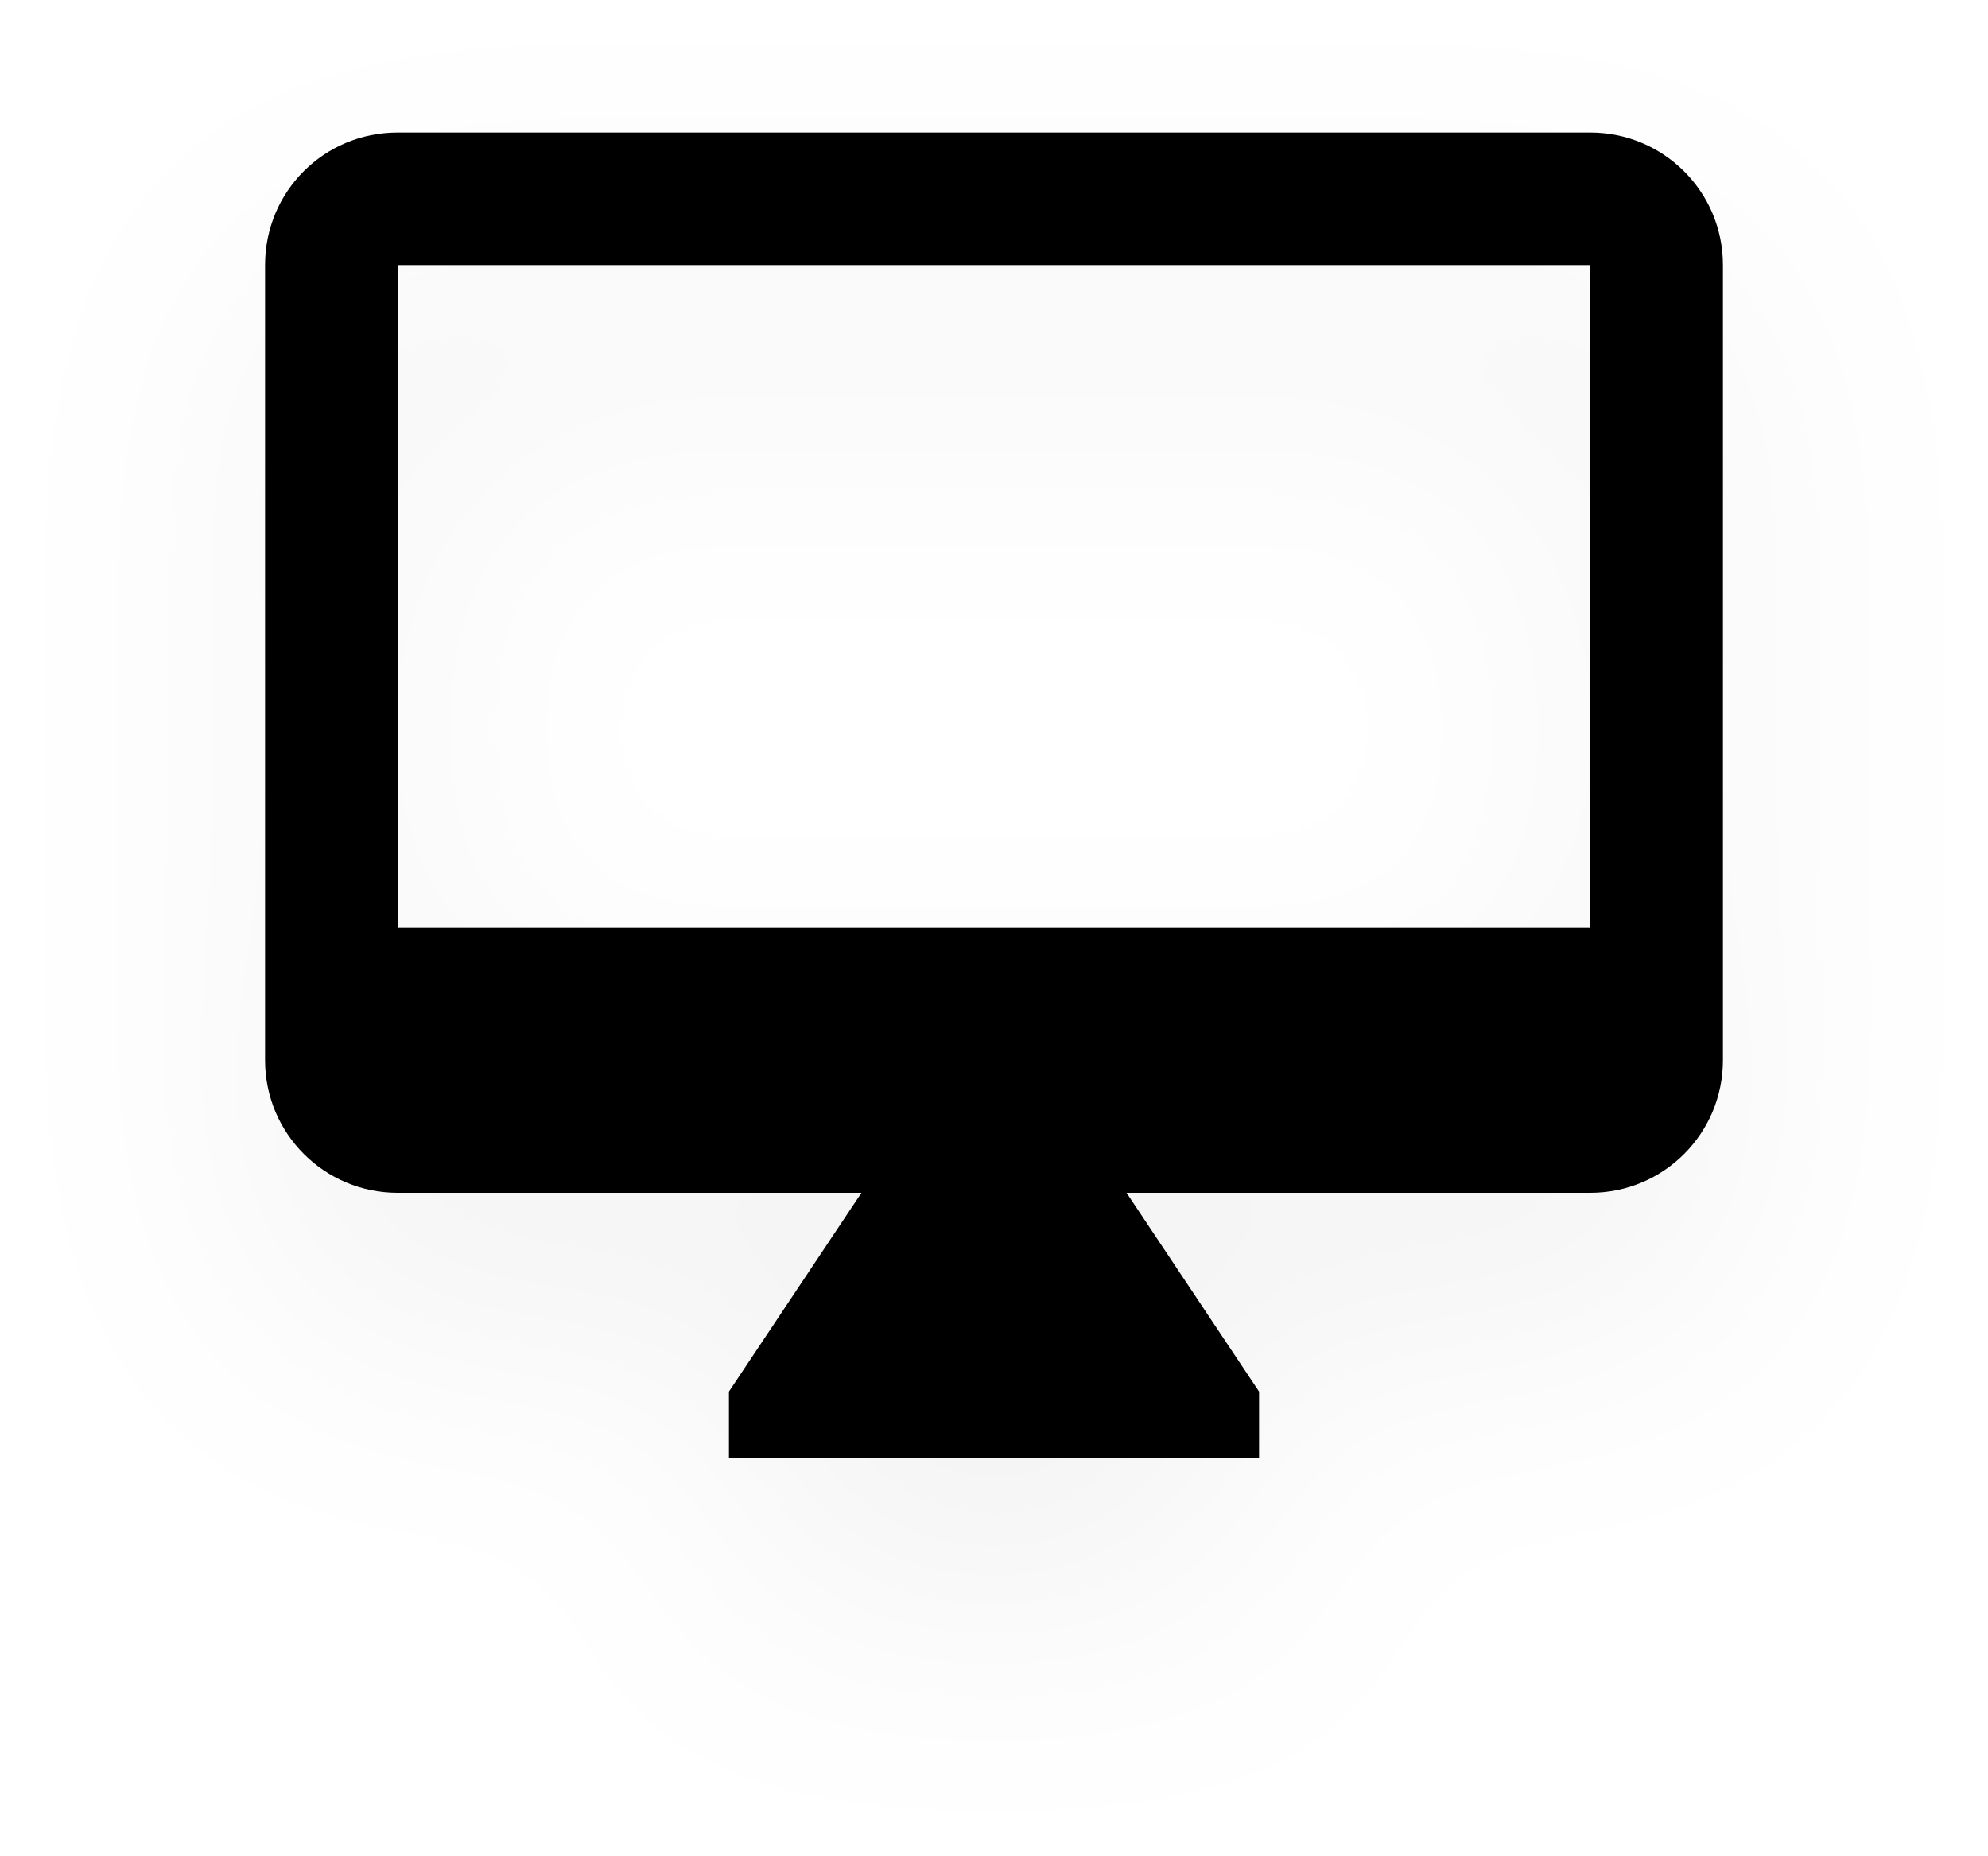
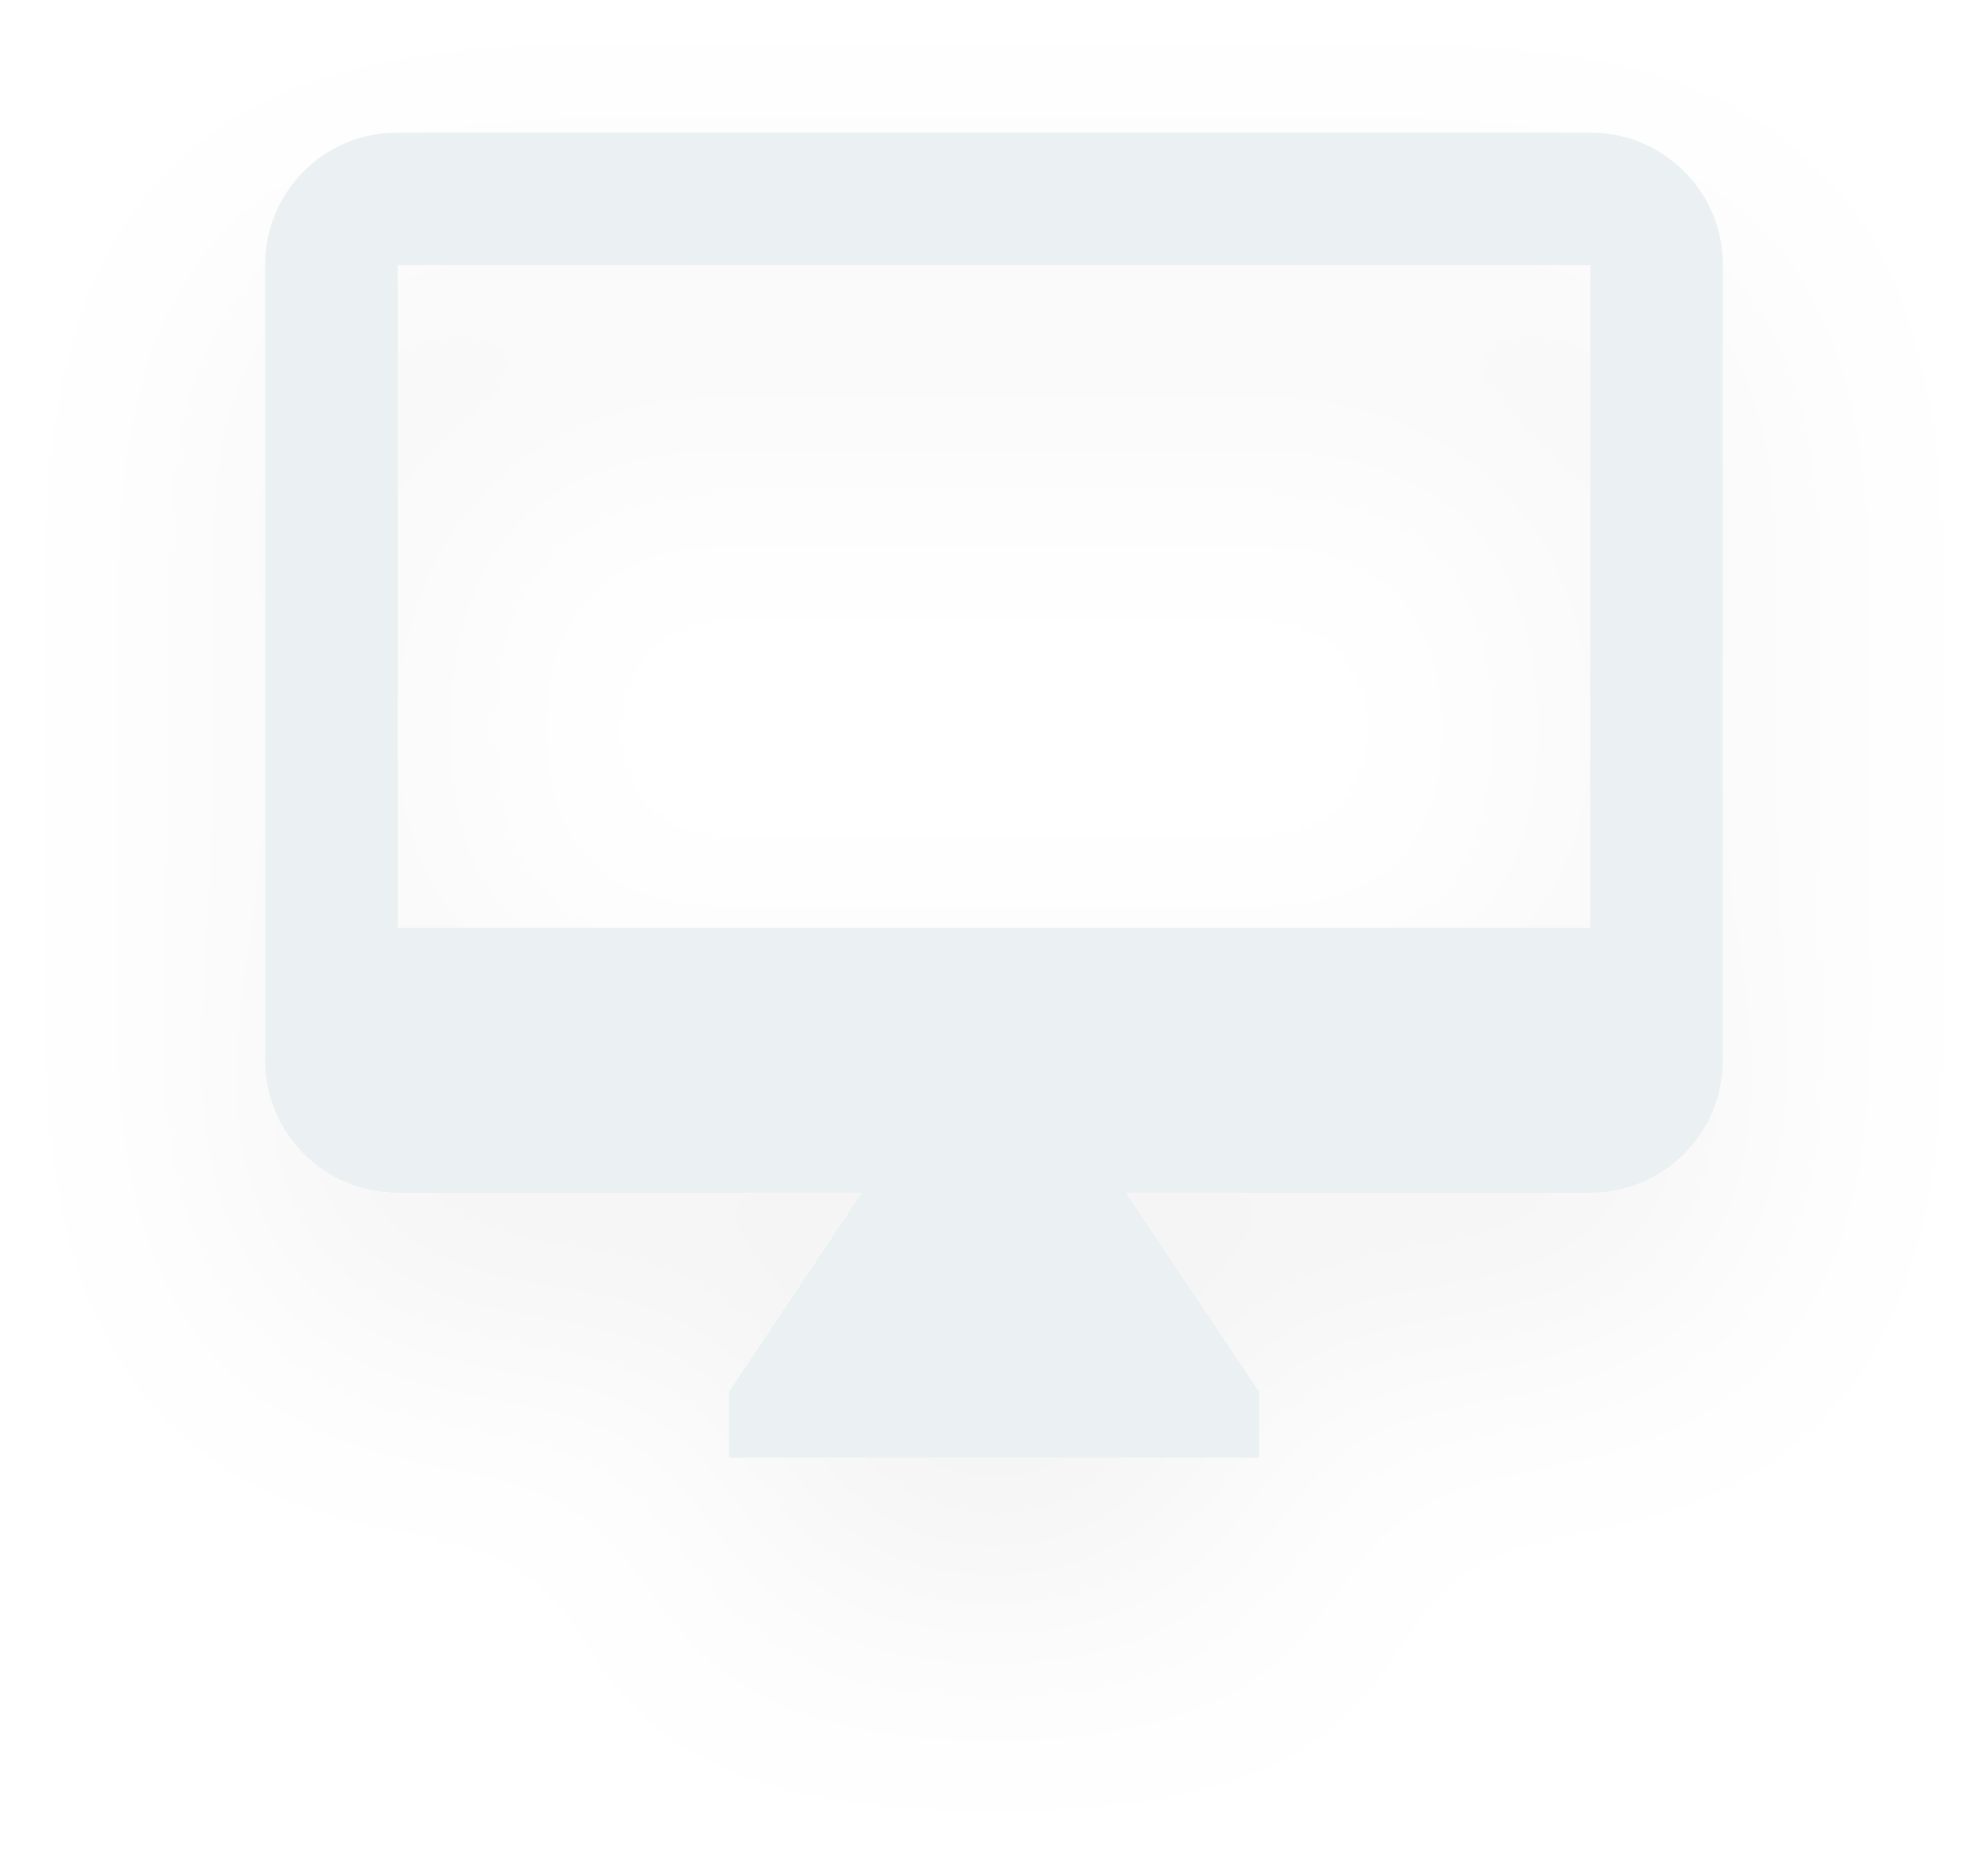
<svg xmlns="http://www.w3.org/2000/svg" width="30px" height="28px" viewBox="0 0 30 28" version="1.1">
  <defs>
    <filter x="-50%" y="-50%" width="200%" height="200%" filterUnits="objectBoundingBox" id="filter-1">
      <feOffset dx="0" dy="2" in="SourceAlpha" result="shadowOffsetOuter1" />
      <feGaussianBlur stdDeviation="2" in="shadowOffsetOuter1" result="shadowBlurOuter1" />
      <feColorMatrix values="0 0 0 0 0   0 0 0 0 0   0 0 0 0 0  0 0 0 0.05 0" type="matrix" in="shadowBlurOuter1" result="shadowMatrixOuter1" />
      <feMerge>
        <feMergeNode in="shadowMatrixOuter1" />
        <feMergeNode in="SourceGraphic" />
      </feMerge>
    </filter>
  </defs>
  <g id="OPt-2" stroke="none" stroke-width="1" fill="none" fill-rule="evenodd">
-     <g id="prog2_pro3_Mobile-Portrait_opt2-Copy-2" transform="translate(-185, -17)" fill="#000000">
+     <g id="prog2_pro3_Mobile-Portrait_opt2-Copy-2" transform="translate(-185, -17)" fill="#ebf1f2">
      <g id="nav">
        <g id="Group-6" filter="url(#filter-1)">
          <g id="ic_online" transform="translate(189, 19)">
            <path d="M20,12 L2,12 L2,2 L20,2 L20,12 Z M20,0 L2,0 C0.89,0 0,0.89 0,2 L0,14 C2.22044605e-16,15.105 0.895,16 2,16 L9,16 L7,19 L7,20 L15,20 L15,19 L13,16 L20,16 C21.105,16 22,15.105 22,14 L22,2 C22,0.89 21.1,0 20,0 Z" id="Shape" />
          </g>
        </g>
      </g>
    </g>
  </g>
</svg>
